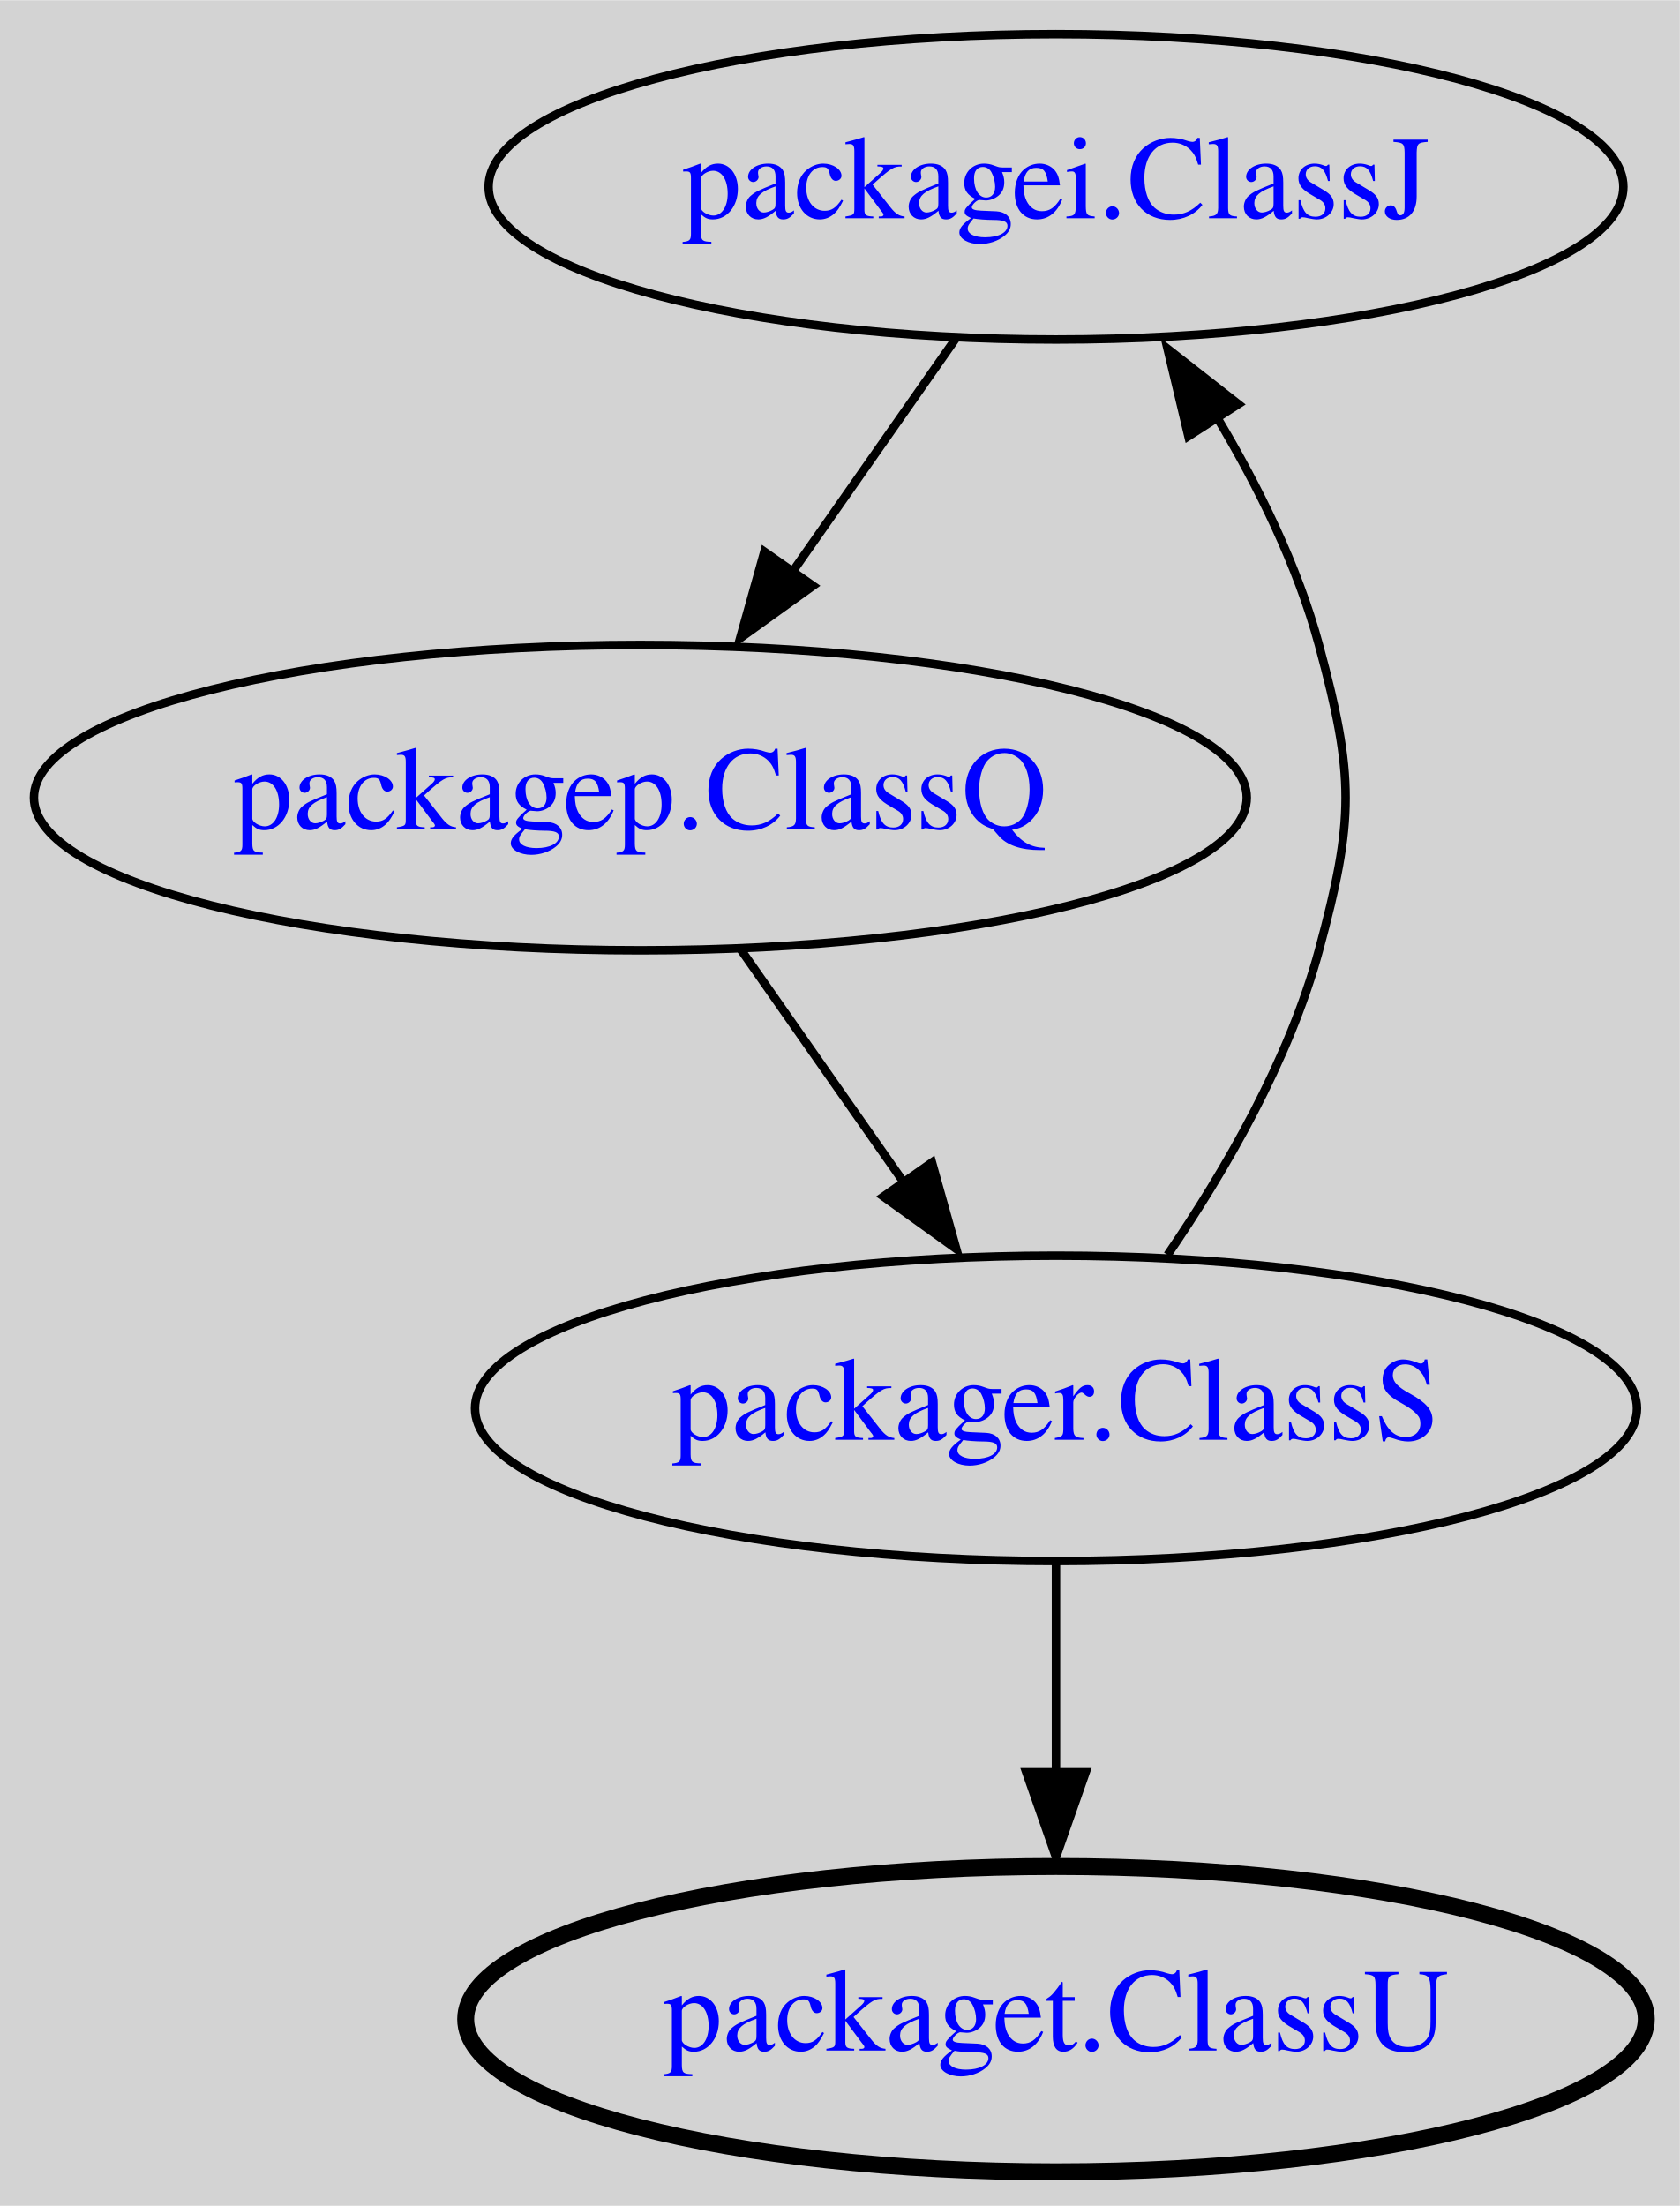
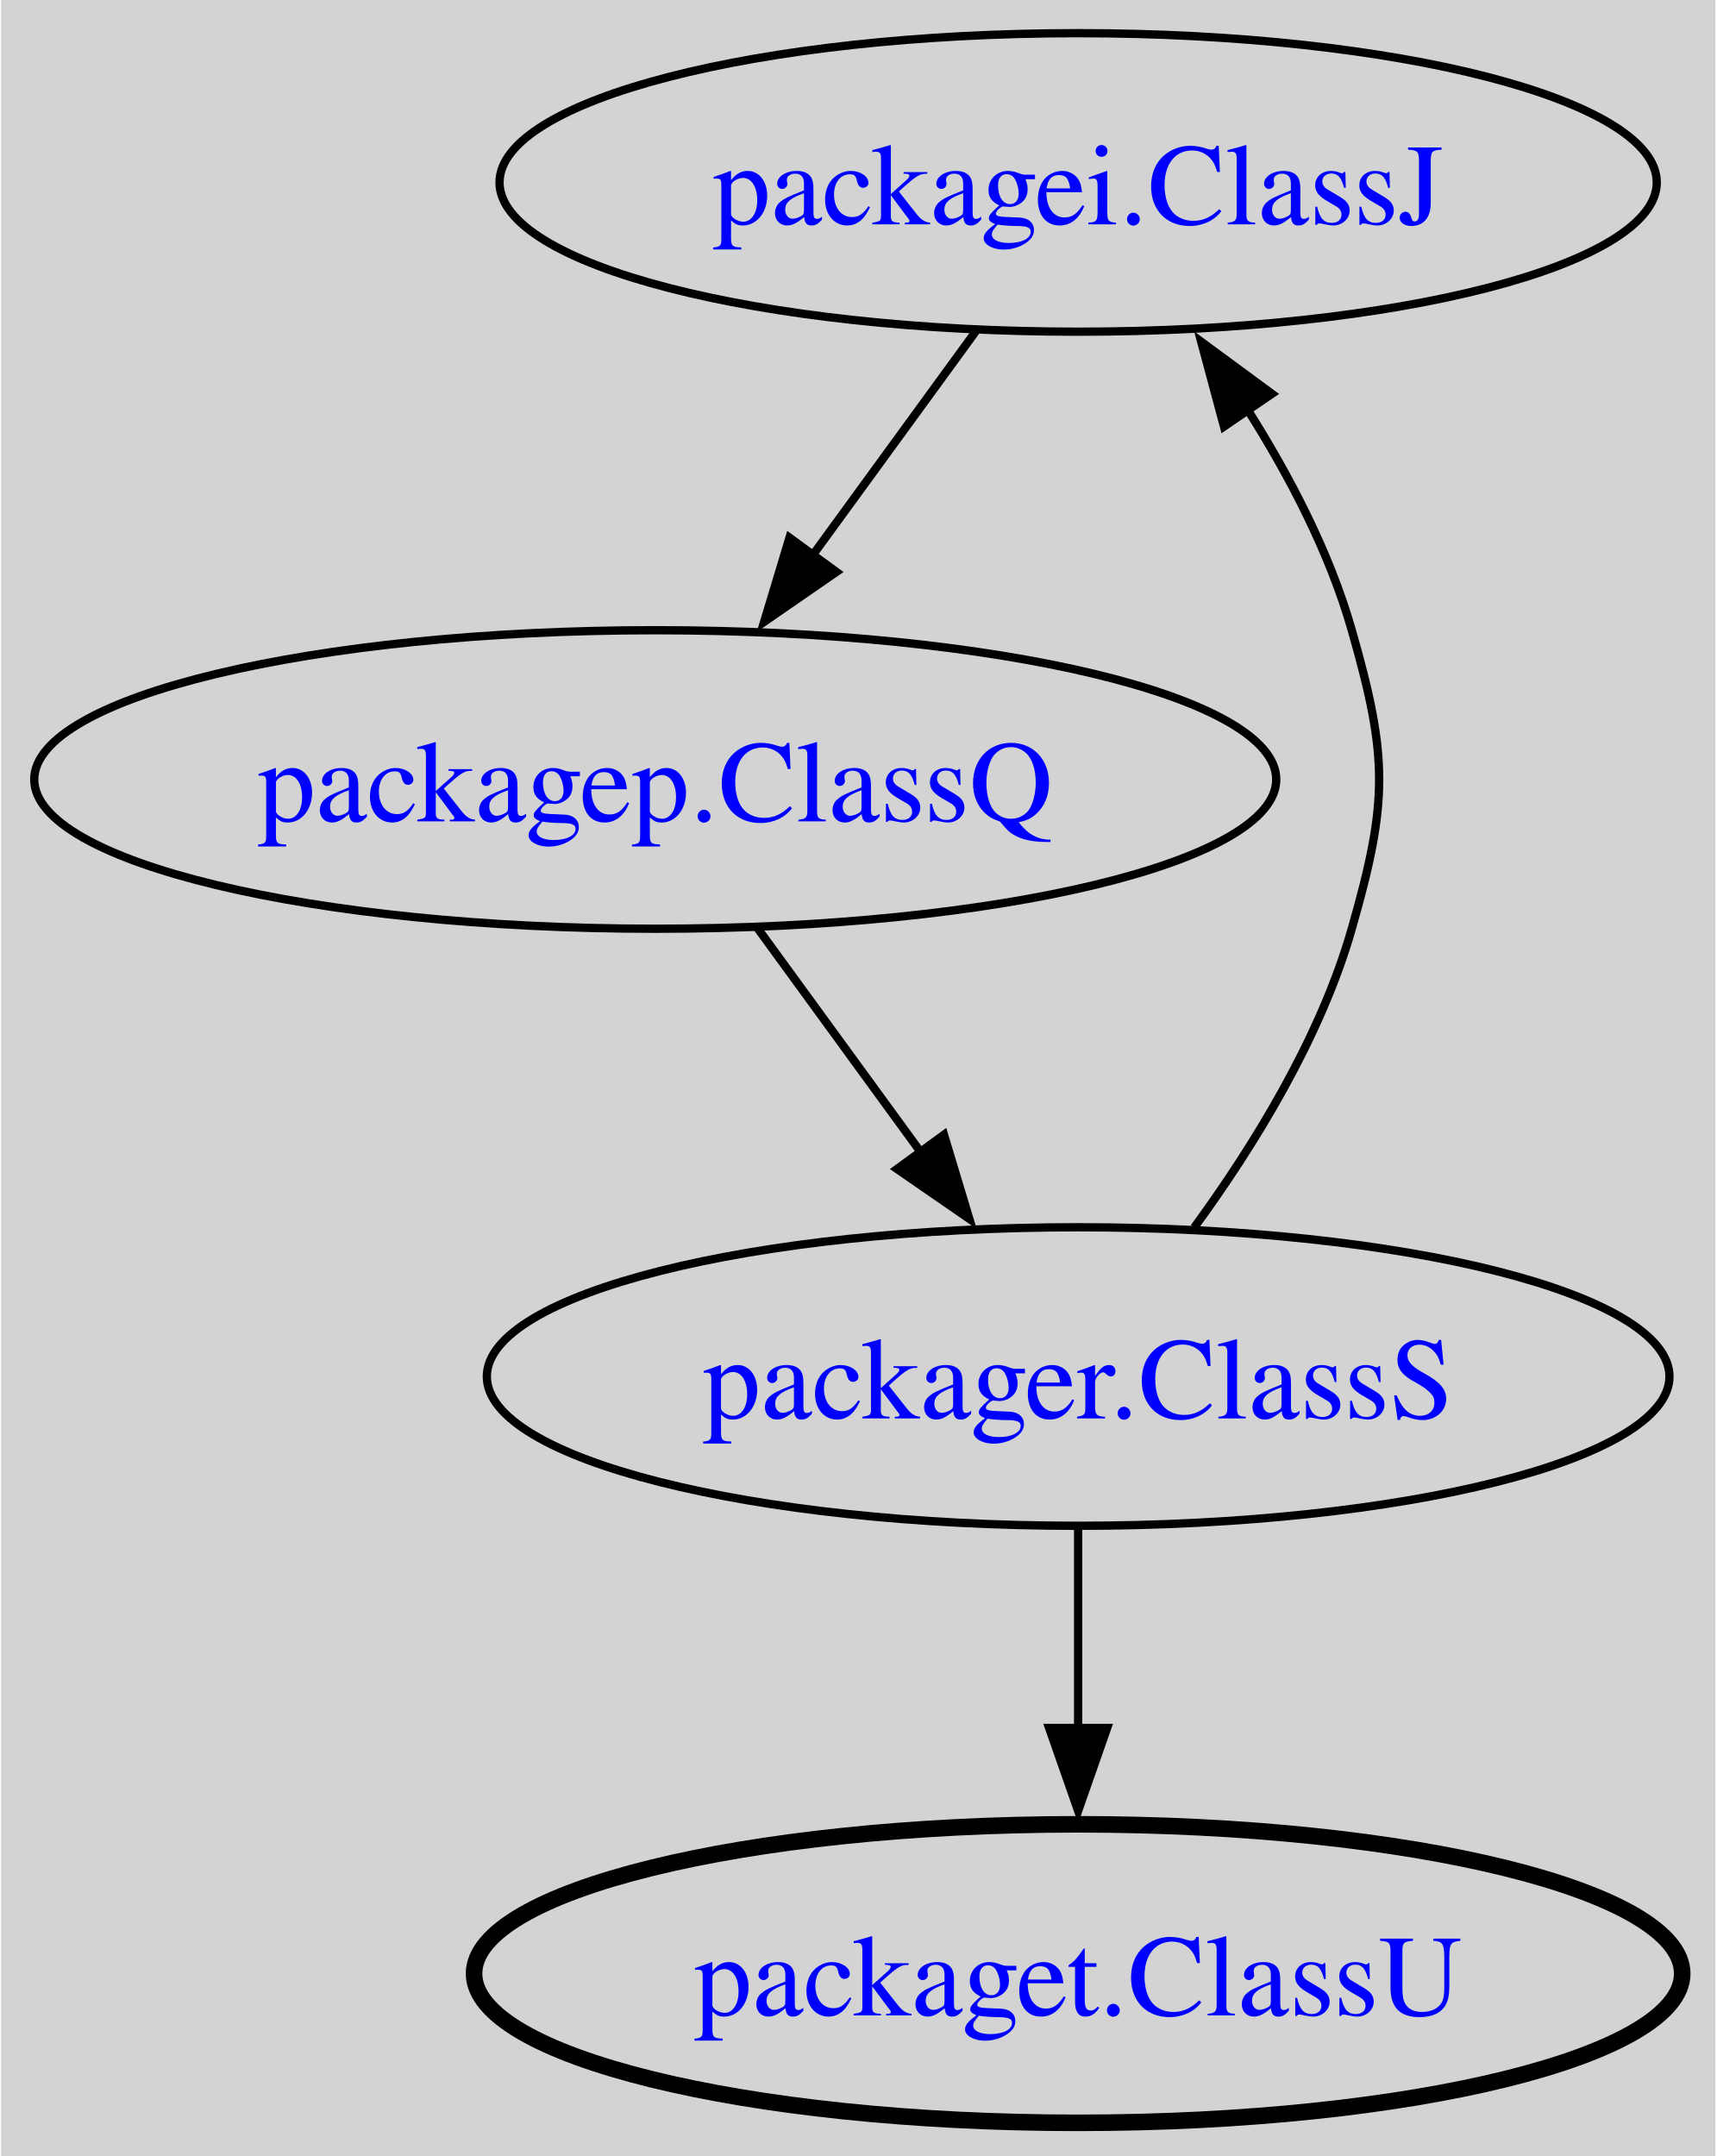
- <svg xmlns="http://www.w3.org/2000/svg" xmlns:xlink="http://www.w3.org/1999/xlink" width="198pt" height="260pt" viewBox="0.00 0.00 198.04 260.00">
+ <svg xmlns="http://www.w3.org/2000/svg" xmlns:xlink="http://www.w3.org/1999/xlink" width="207pt" height="260pt" viewBox="0.00 0.00 206.74 260.00">
  <g id="graph0" class="graph" transform="scale(1 1) rotate(0) translate(4 256)">
-     <polygon fill="lightgray" stroke="none" points="-4,4 -4,-256 194.04,-256 194.04,4 -4,4" />
+     <polygon fill="lightgray" stroke="none" points="-4,4 -4,-256 202.74,-256 202.74,4 -4,4" />
    <g id="node1" class="node">
      <g id="a_node1">
        <a xlink:href="local-packagei-ClassJ.html" xlink:title="packagei.ClassJ">
-           <ellipse fill="none" stroke="black" cx="120.49" cy="-234" rx="66.89" ry="18" />
-           <text text-anchor="middle" x="120.49" y="-230.3" font-family="Times,serif" font-size="14.00" fill="blue">packagei.ClassJ</text>
+           <ellipse fill="none" stroke="black" cx="125.89" cy="-234" rx="69.78" ry="18" />
+           <text text-anchor="middle" x="125.89" y="-228.95" font-family="Times,serif" font-size="14.00" fill="blue">packagei.ClassJ</text>
        </a>
      </g>
    </g>
    <g id="node2" class="node">
      <g id="a_node2">
        <a xlink:href="local-packagep-ClassQ.html" xlink:title="packagep.ClassQ">
-           <ellipse fill="none" stroke="black" cx="71.49" cy="-162" rx="71.49" ry="18" />
-           <text text-anchor="middle" x="71.49" y="-158.3" font-family="Times,serif" font-size="14.00" fill="blue">packagep.ClassQ</text>
+           <ellipse fill="none" stroke="black" cx="74.89" cy="-162" rx="74.89" ry="18" />
+           <text text-anchor="middle" x="74.89" y="-156.95" font-family="Times,serif" font-size="14.00" fill="blue">packagep.ClassQ</text>
        </a>
      </g>
    </g>
    <g id="edge1" class="edge">
-       <path fill="none" stroke="black" d="M108.63,-216.05C102.85,-207.8 95.78,-197.7 89.37,-188.54" />
-       <polygon fill="black" stroke="black" points="91.85,-186.97 83.25,-180.79 86.11,-190.99 91.85,-186.97" />
+       <path fill="none" stroke="black" d="M113.55,-216.05C107.6,-207.89 100.33,-197.91 93.71,-188.82" />
+       <polygon fill="black" stroke="black" points="96.74,-187.03 88.02,-181.01 91.08,-191.16 96.74,-187.03" />
    </g>
    <g id="node3" class="node">
      <g id="a_node3">
        <a xlink:href="local-packager-ClassS.html" xlink:title="packager.ClassS">
-           <ellipse fill="none" stroke="black" cx="120.49" cy="-90" rx="68.49" ry="18" />
-           <text text-anchor="middle" x="120.49" y="-86.3" font-family="Times,serif" font-size="14.00" fill="blue">packager.ClassS</text>
+           <ellipse fill="none" stroke="black" cx="125.89" cy="-90" rx="71.31" ry="18" />
+           <text text-anchor="middle" x="125.89" y="-84.95" font-family="Times,serif" font-size="14.00" fill="blue">packager.ClassS</text>
        </a>
      </g>
    </g>
    <g id="edge2" class="edge">
-       <path fill="none" stroke="black" d="M83.36,-144.05C89.13,-135.8 96.2,-125.7 102.62,-116.54" />
-       <polygon fill="black" stroke="black" points="105.87,-118.99 108.74,-108.79 100.14,-114.97 105.87,-118.99" />
+       <path fill="none" stroke="black" d="M87.24,-144.05C93.19,-135.89 100.46,-125.91 107.08,-116.82" />
+       <polygon fill="black" stroke="black" points="109.71,-119.16 112.77,-109.01 104.05,-115.03 109.71,-119.16" />
    </g>
    <g id="edge3" class="edge">
-       <path fill="none" stroke="black" d="M133.64,-108.09C140.42,-117.99 147.98,-131.04 151.49,-144 155.68,-159.44 155.68,-164.56 151.49,-180 148.97,-189.32 144.35,-198.68 139.44,-206.88" />
-       <polygon fill="black" stroke="black" points="136.1,-204.6 133.64,-214.91 141.99,-208.38 136.1,-204.6" />
+       <path fill="none" stroke="black" d="M139.88,-107.96C147.09,-117.82 155.14,-130.87 158.89,-144 163.29,-159.38 163.29,-164.62 158.89,-180 156.23,-189.34 151.38,-198.63 146.22,-206.76" />
+       <polygon fill="black" stroke="black" points="143.48,-204.56 140.73,-214.79 149.26,-208.51 143.48,-204.56" />
    </g>
    <g id="node4" class="node">
      <g id="a_node4">
        <a xlink:href="local-packaget-ClassU.html" xlink:title="packaget.ClassU">
-           <ellipse fill="none" stroke="black" stroke-width="2" cx="120.49" cy="-18" rx="69.59" ry="18" />
-           <text text-anchor="middle" x="120.49" y="-14.3" font-family="Times,serif" font-size="14.00" fill="blue">packaget.ClassU</text>
+           <ellipse fill="none" stroke="black" stroke-width="2" cx="125.89" cy="-18" rx="72.85" ry="18" />
+           <text text-anchor="middle" x="125.89" y="-12.95" font-family="Times,serif" font-size="14.00" fill="blue">packaget.ClassU</text>
        </a>
      </g>
    </g>
    <g id="edge4" class="edge">
-       <path fill="none" stroke="black" d="M120.49,-71.7C120.49,-64.24 120.49,-55.32 120.49,-46.97" />
-       <polygon fill="black" stroke="black" points="123.99,-47.1 120.49,-37.1 116.99,-47.1 123.99,-47.1" />
+       <path fill="none" stroke="black" d="M125.89,-71.7C125.89,-64.41 125.89,-55.73 125.89,-47.54" />
+       <polygon fill="black" stroke="black" points="129.39,-47.62 125.89,-37.62 122.39,-47.62 129.39,-47.62" />
    </g>
  </g>
</svg>
